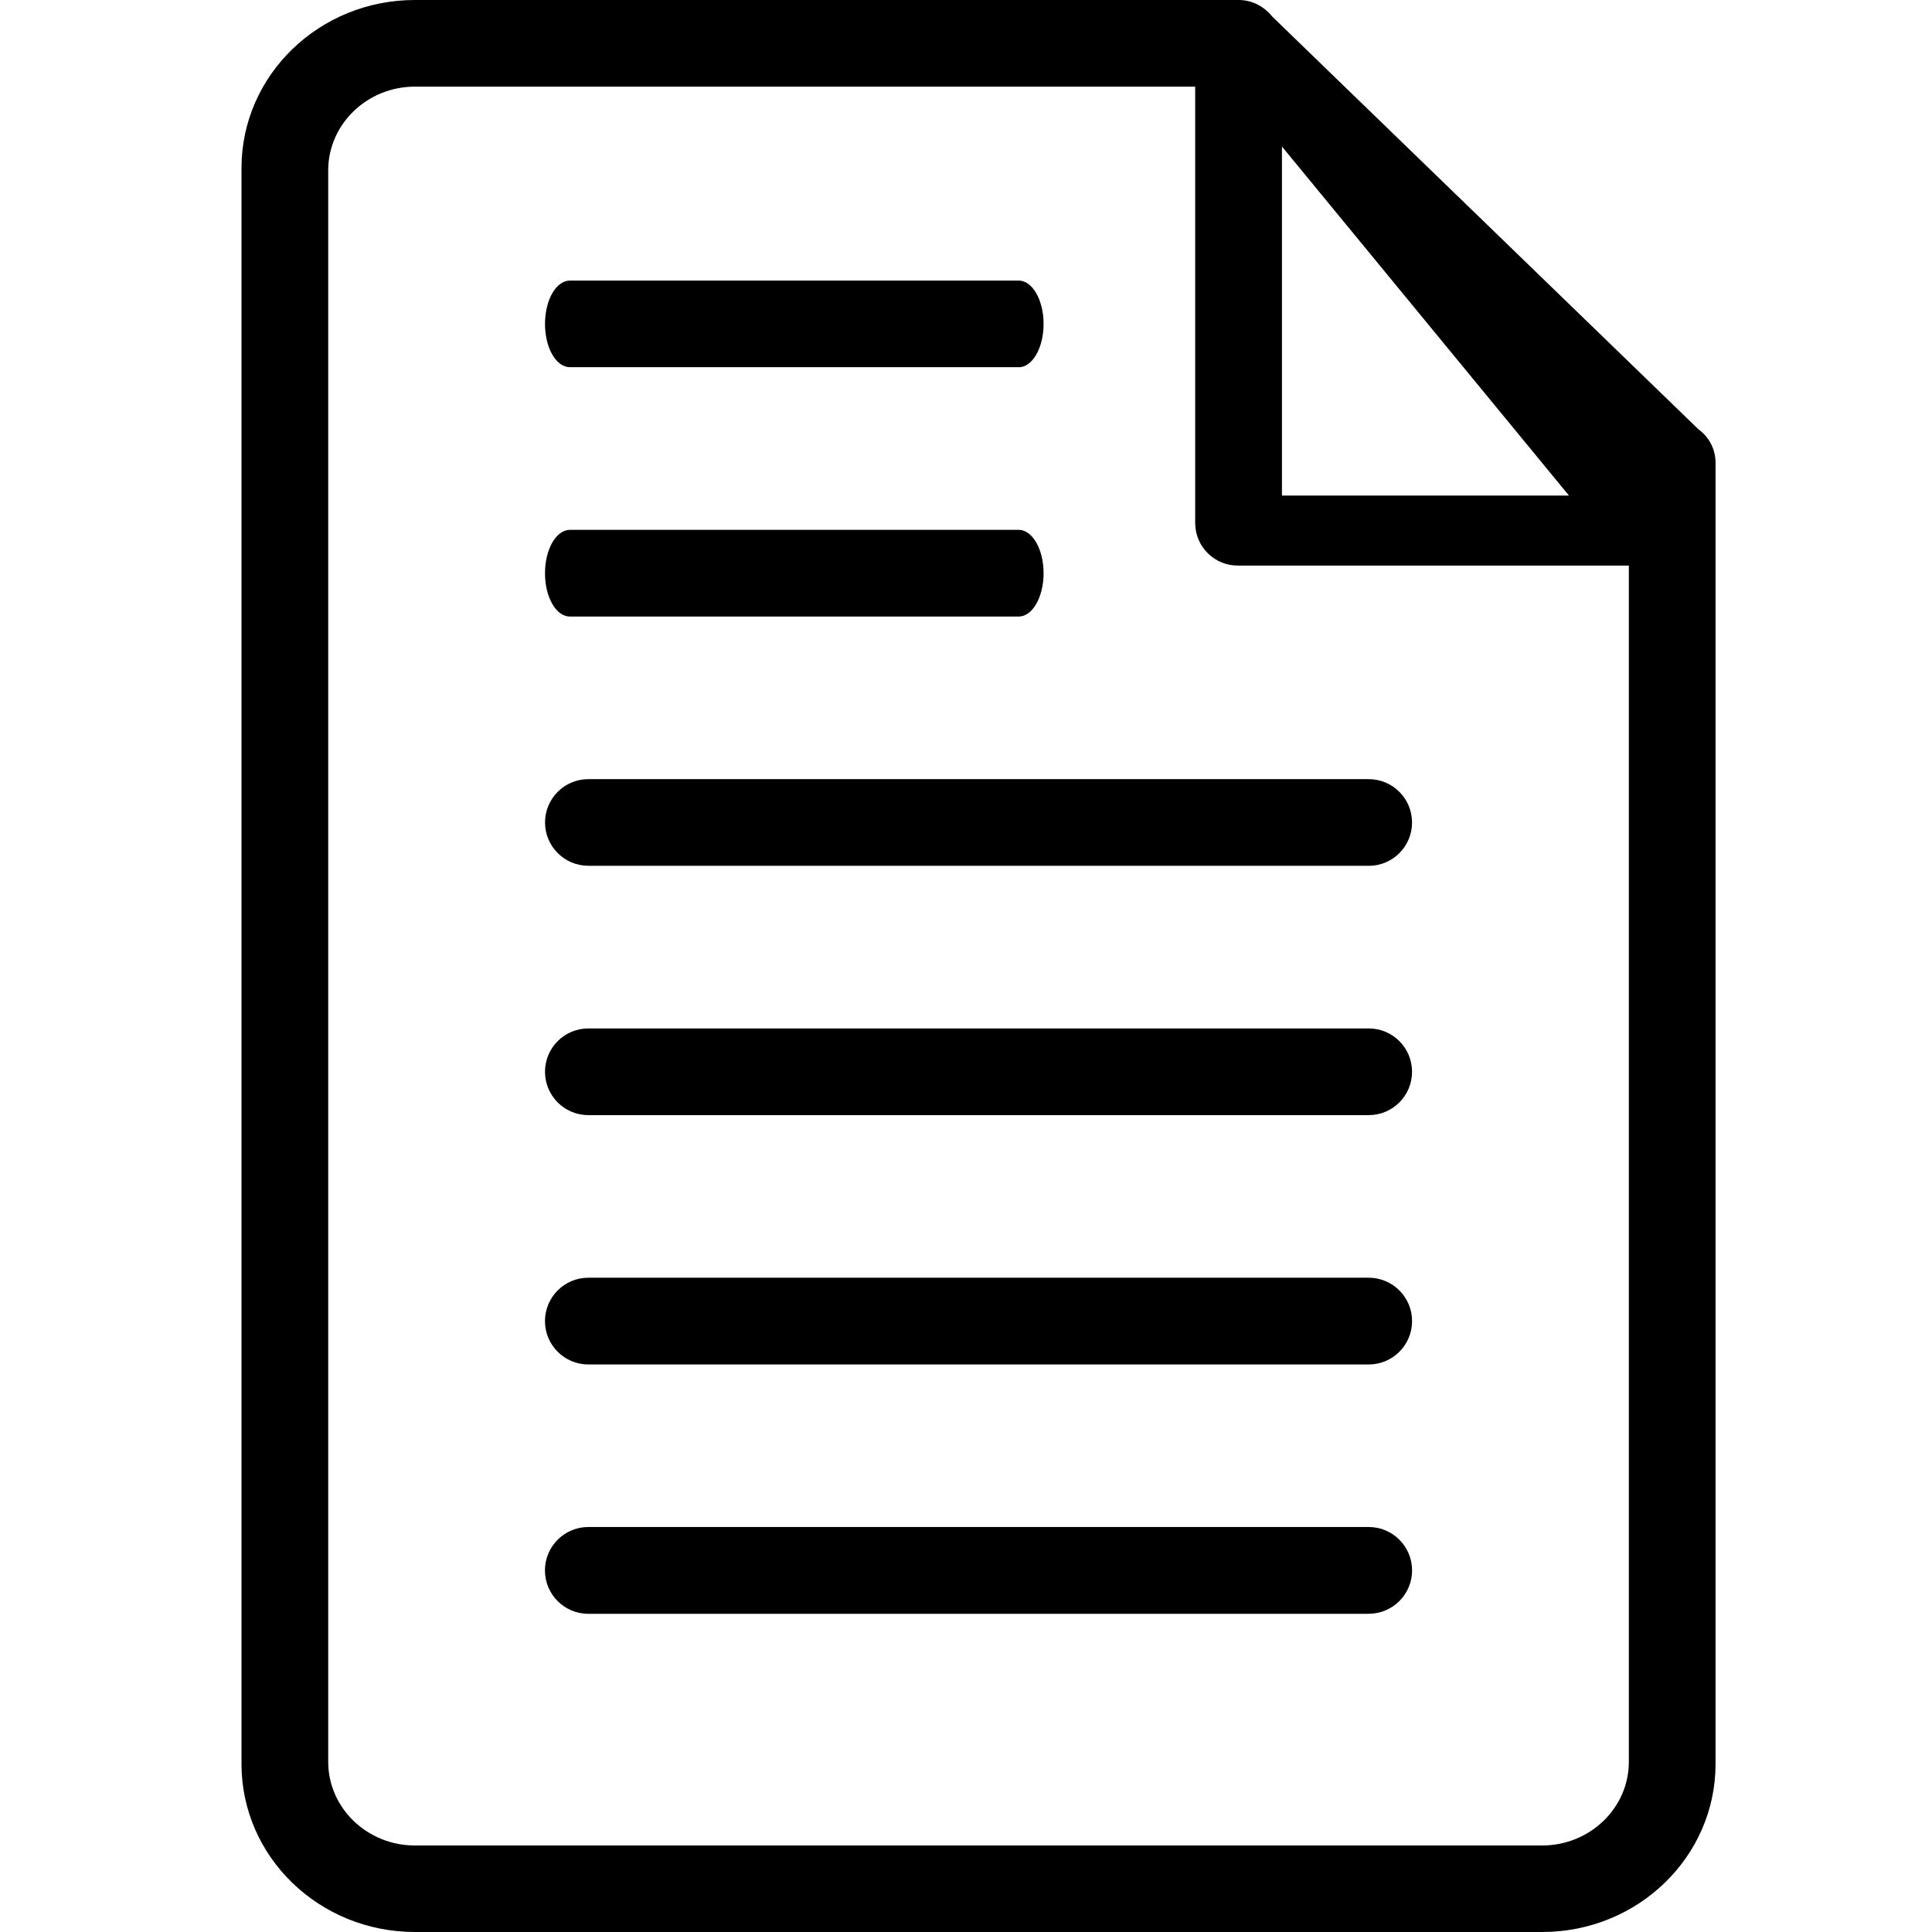
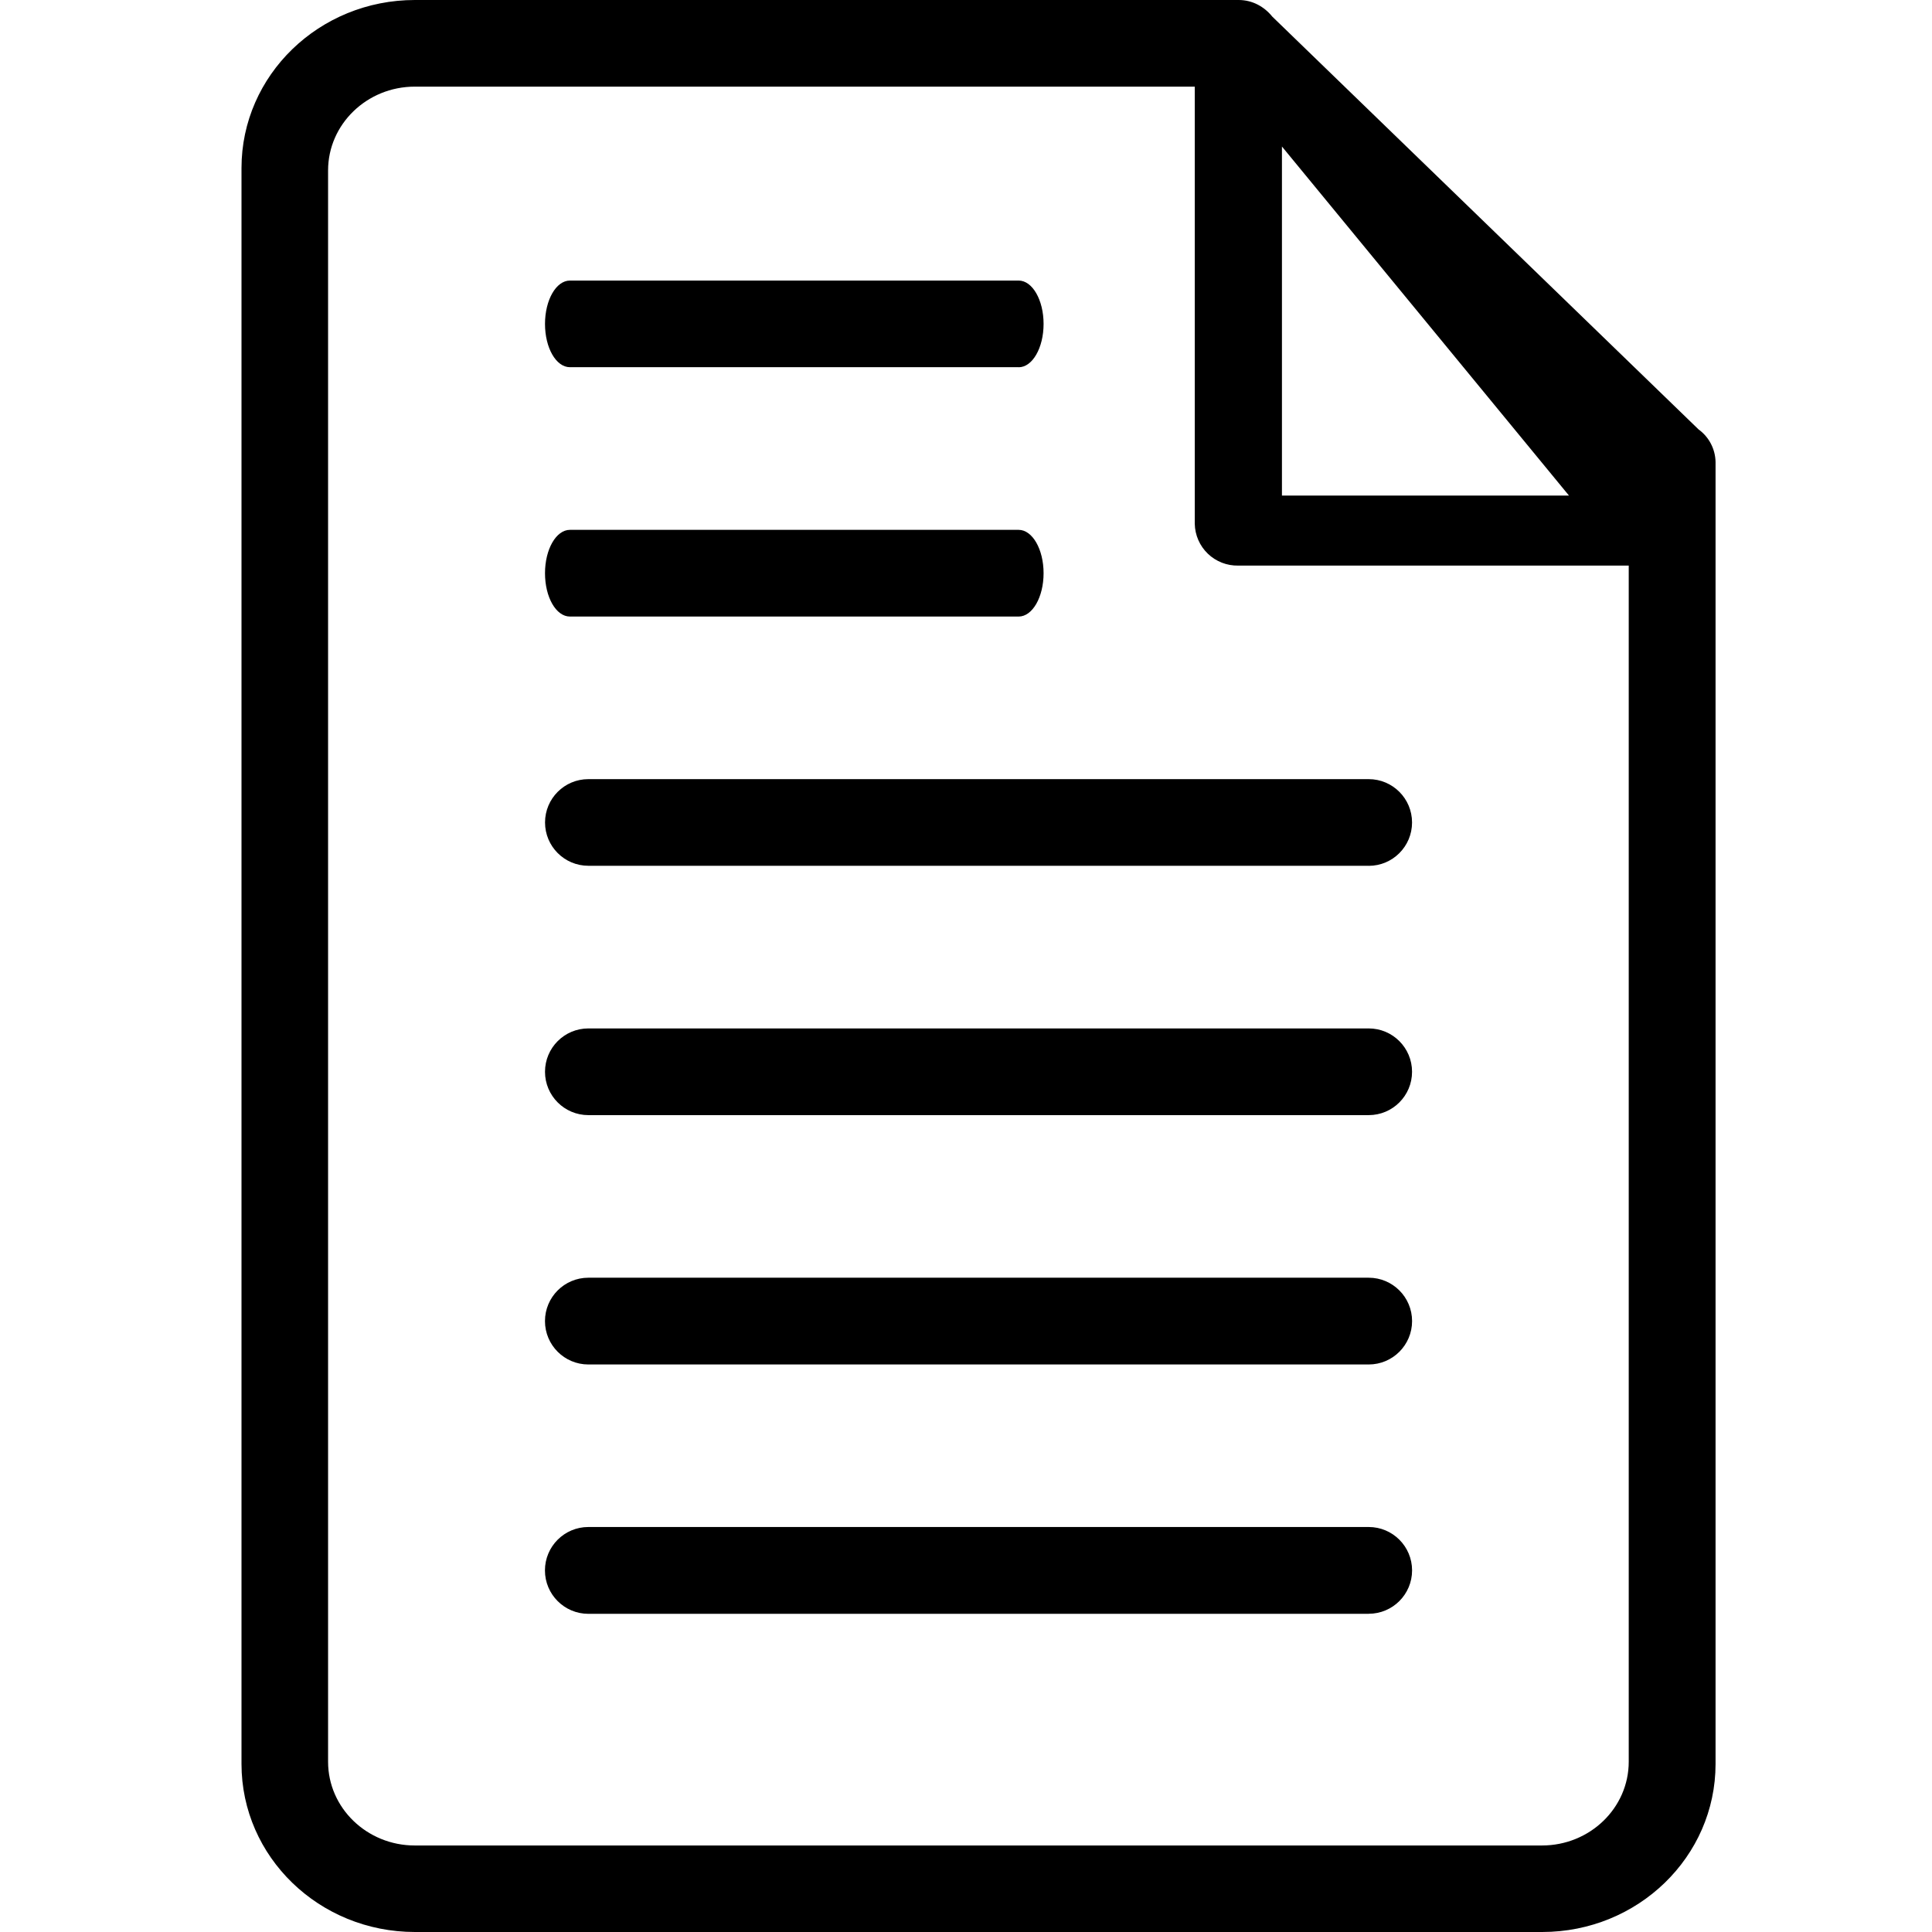
<svg xmlns="http://www.w3.org/2000/svg" width="32" height="32" viewBox="0 0 32 32">
-   <path d="M25.543 32H6.873C5.285 32 4 30.754 4 29.217V2.783C4 1.246 5.286 0 6.872 0h13.644c.23 0 .426.112.557.275l7.06 6.837a.682.682 0 0 1 .282.54v21.565c0 1.537-1.286 2.783-2.872 2.783zm-4.31-29.572v5.78h4.754l-4.753-5.78zm5.746 6.94h-6.465a.706.706 0 0 1-.718-.693v-7.24H6.872c-.792 0-1.436.623-1.436 1.388V29.18c0 .765.644 1.387 1.436 1.387h18.67c.794 0 1.437-.622 1.437-1.388V8.37v.997zM22.67 22.6H9.745a.717.717 0 0 1 0-1.437H22.67a.718.718 0 0 1 0 1.437zm0-4.13H9.745a.717.717 0 0 1 0-1.436H22.67a.718.718 0 0 1 0 1.436zm0-4.13H9.745a.717.717 0 0 1 0-1.435H22.67a.718.718 0 0 1 0 1.436zm-5.798-4.128H9.44c-.23 0-.413-.32-.413-.718 0-.396.184-.718.413-.718h7.432c.228 0 .413.322.413.718 0 .397-.185.718-.413.718zm0-4.13H9.44c-.23 0-.413-.32-.413-.717 0-.396.184-.718.413-.718h7.432c.228 0 .413.322.413.718 0 .397-.185.718-.413.718zM22.67 26.73H9.745a.717.717 0 0 1 0-1.438H22.67a.718.718 0 0 1 0 1.437z" fill-rule="evenodd" />
+   <path d="M25.543 32H6.873C5.285 32 4 30.754 4 29.217V2.783C4 1.246 5.286 0 6.872 0h13.644c.23 0 .426.112.557.275l7.06 6.837a.682.682 0 0 1 .282.54v21.565c0 1.537-1.286 2.783-2.872 2.783zm-4.31-29.572v5.78h4.754l-4.753-5.78zm5.746 6.94h-6.47a.706.706 0 0 1-.72-.693v-7.24H6.87c-.792 0-1.436.623-1.436 1.388V29.18c0 .765.644 1.387 1.436 1.387h18.67c.794 0 1.437-.622 1.437-1.388V8.37v.997zM22.67 22.6H9.745a.717.717 0 0 1 0-1.437H22.67a.718.718 0 0 1 0 1.437zm0-4.13H9.745a.717.717 0 0 1 0-1.436H22.67a.718.718 0 0 1 0 1.436zm0-4.13H9.745a.717.717 0 0 1 0-1.435H22.67a.718.718 0 0 1 0 1.436zm-5.798-4.128H9.44c-.23 0-.413-.32-.413-.718 0-.396.184-.718.413-.718h7.432c.228 0 .413.322.413.718 0 .397-.185.718-.413.718zm0-4.13H9.44c-.23 0-.413-.32-.413-.717 0-.396.184-.718.413-.718h7.432c.228 0 .413.322.413.718 0 .397-.185.718-.413.718zM22.67 26.73H9.745a.717.717 0 0 1 0-1.438H22.67a.718.718 0 0 1 0 1.437z" fill-rule="evenodd" />
</svg>
